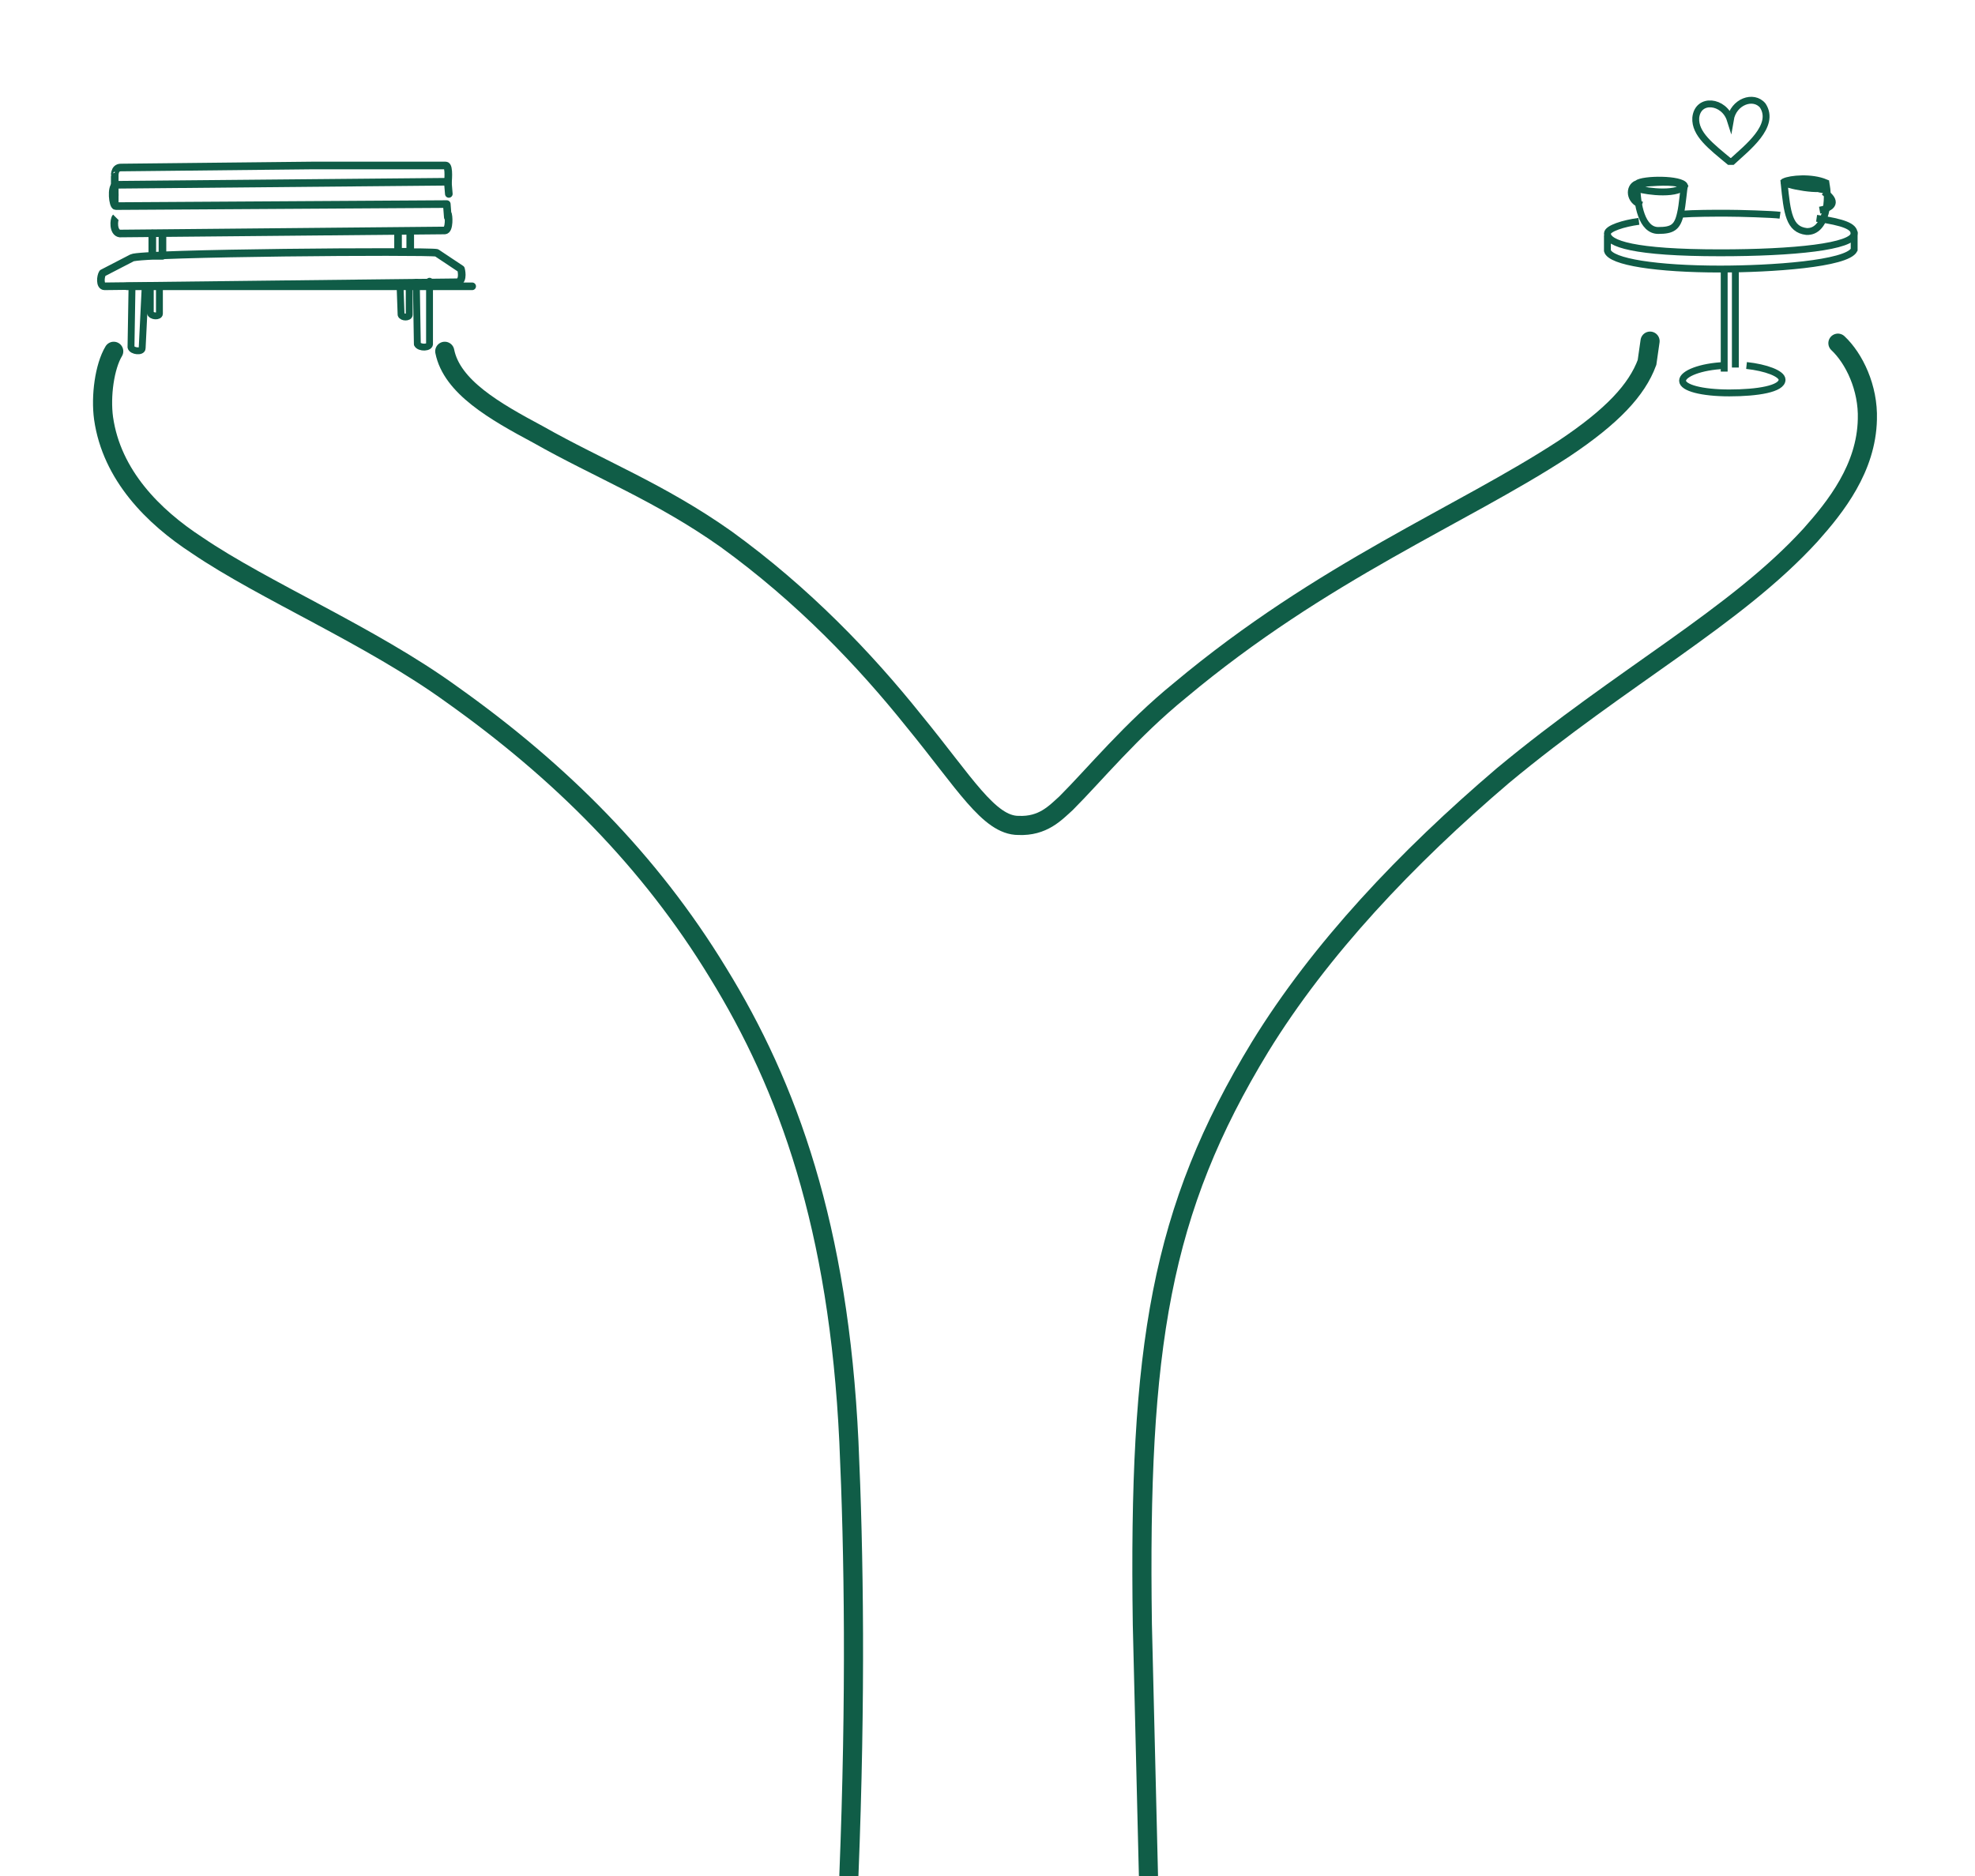
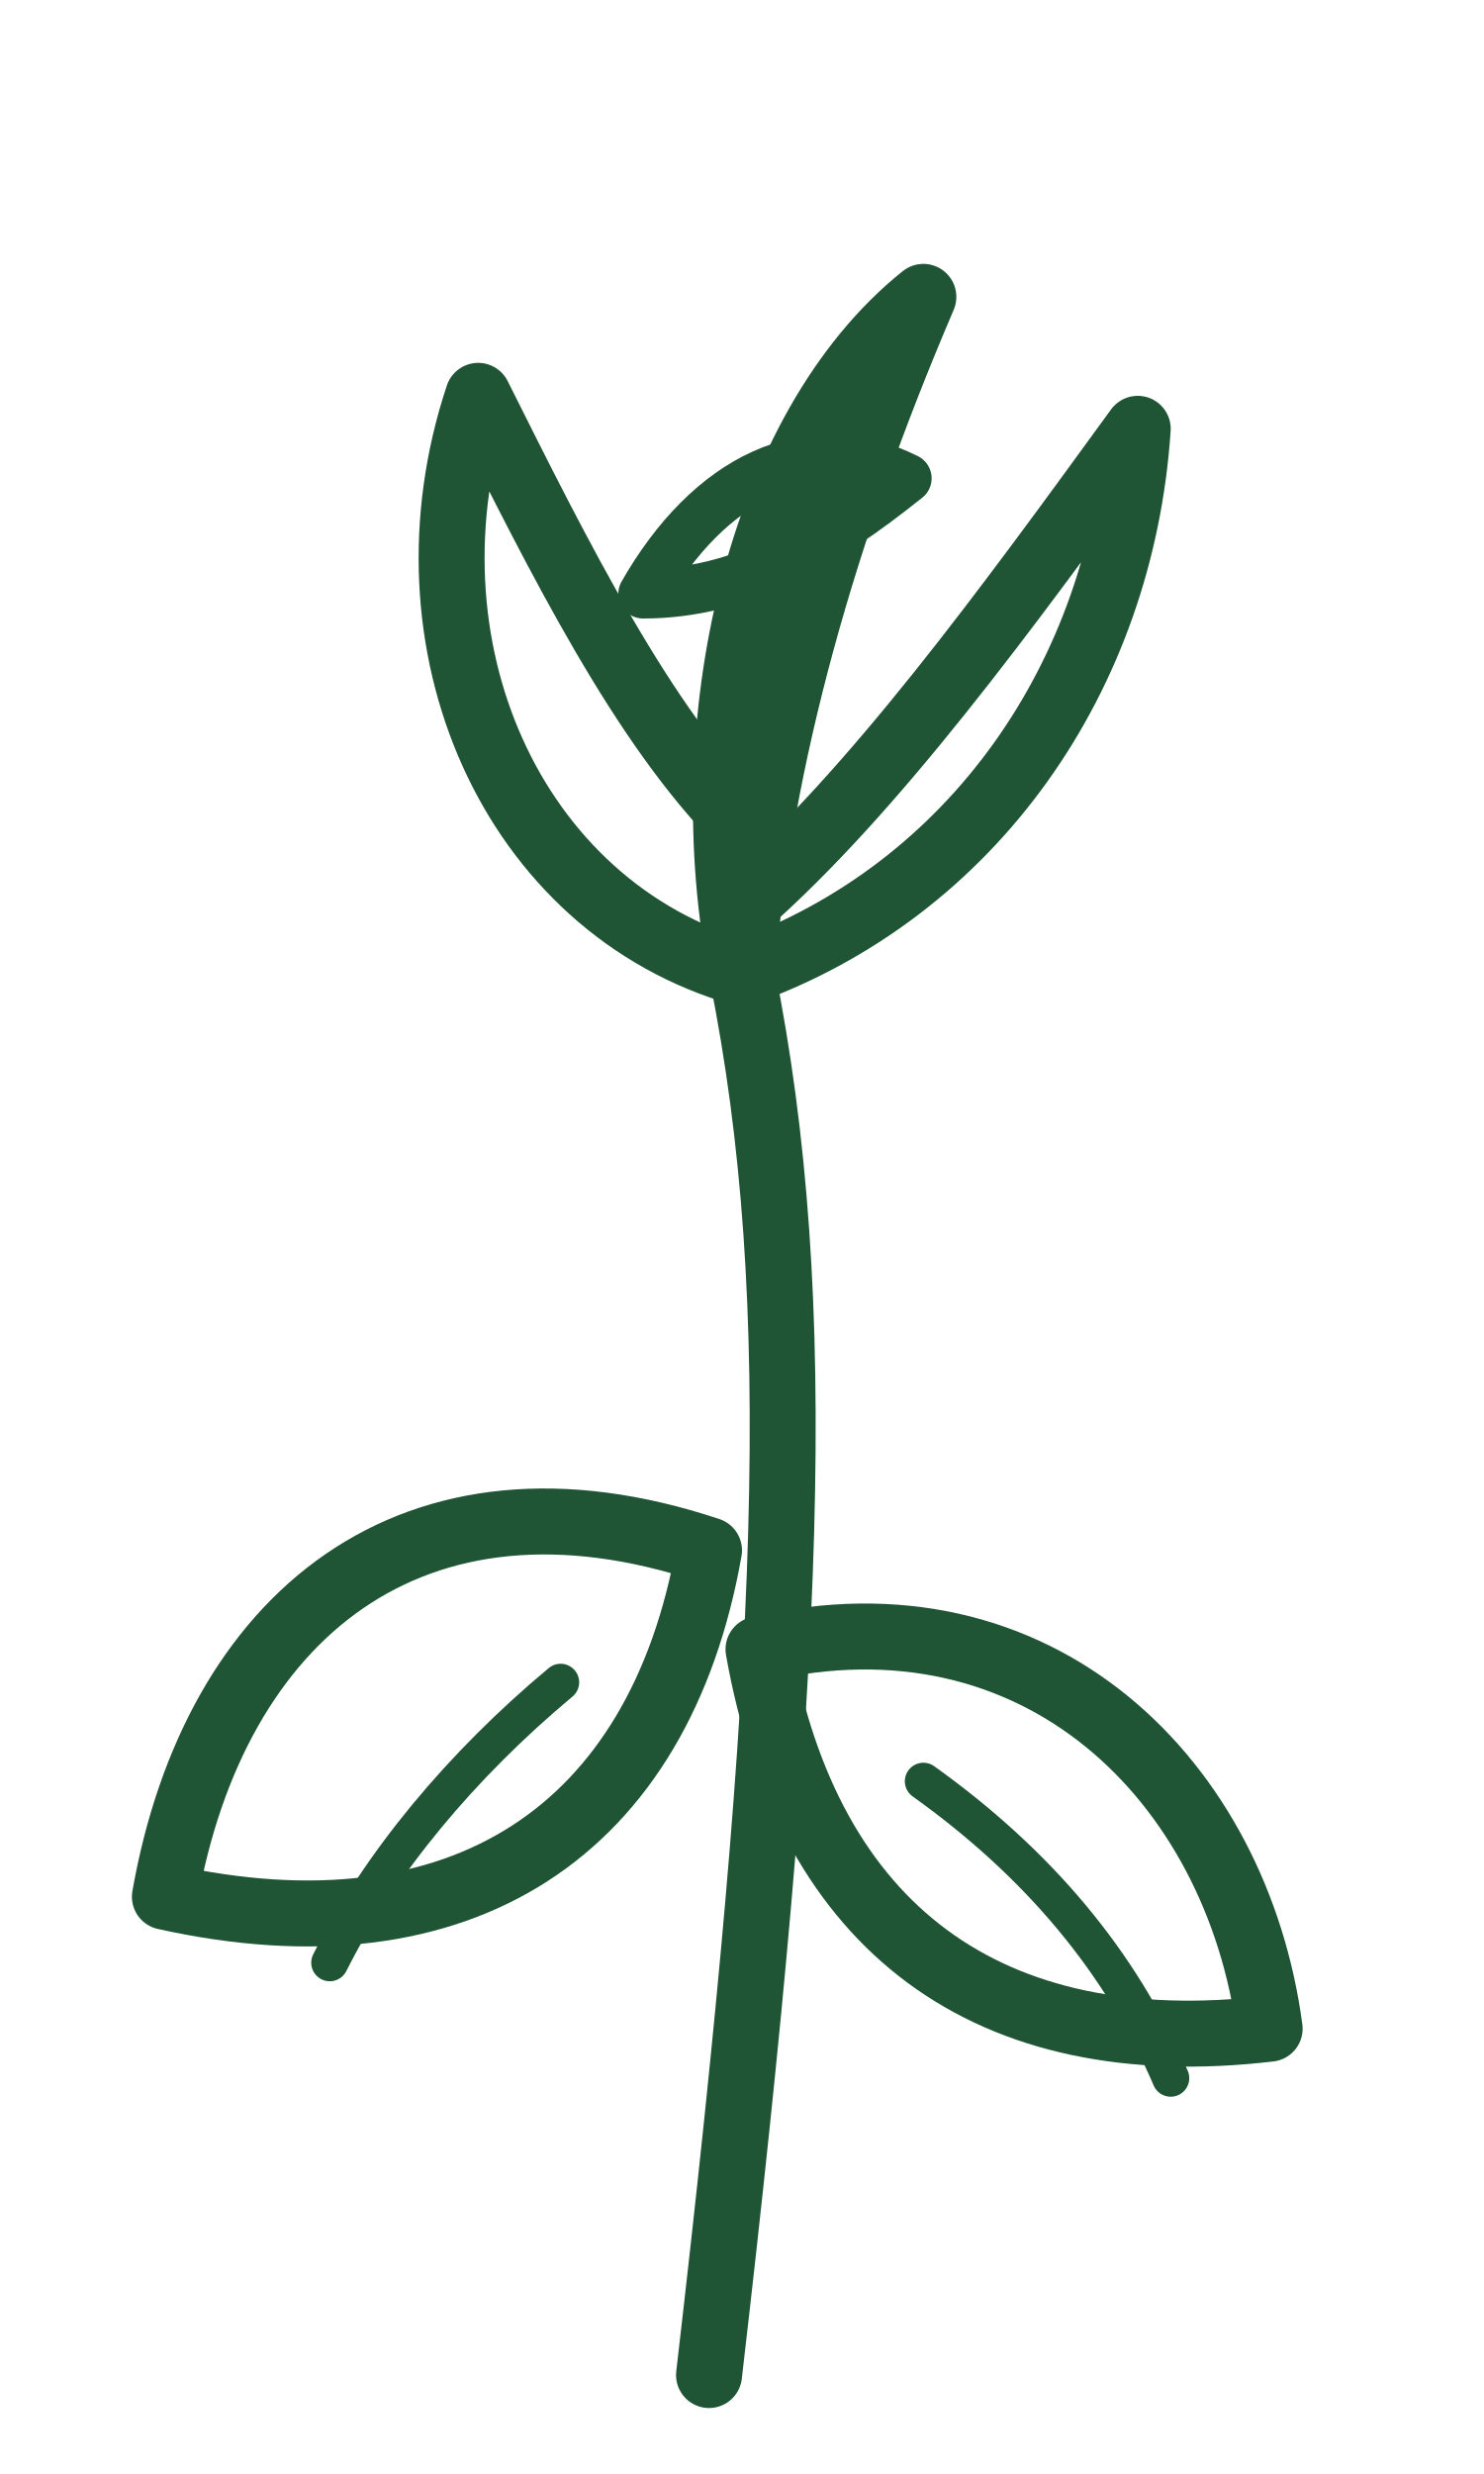
- <svg xmlns="http://www.w3.org/2000/svg" viewBox="0 0 194.5 184.7">
-   <style type="text/css">.cls-0 {fill:#F6F2E6;}
- .cls-1 {fill:none;stroke:#105D47;stroke-width:1.884;stroke-linecap:round;stroke-miterlimit:10;}
- .cls-2 {fill:none;stroke:#105C47;stroke-width:0.75;stroke-linejoin:round;stroke-miterlimit:10;}
- .cls-3 {fill:none;stroke:#105C47;stroke-width:0.75;stroke-linecap:round;stroke-linejoin:round;stroke-miterlimit:10;}
- .cls-4 {fill:none;stroke:#105C47;stroke-width:0.677;stroke-linecap:round;stroke-linejoin:round;stroke-miterlimit:10;}
- .cls-5 {fill:none;stroke:#105C47;stroke-width:0.677;stroke-miterlimit:10;}</style>
-   <path class="cls-1" d="m181 33.8c1.6 1.5 3 4.4 2.9 7.5-0.1 4.8-3.1 8.6-5.6 11.4-7.4 8.1-18.5 13.9-30.3 23.7-9.5 8.1-18 17.1-23.9 26.7-9.8 16.1-12 29.5-11.6 56.9l0.6 24.7" />
-   <path class="cls-1" d="m11.2 34.6c-0.9 1.5-1.3 4.4-1 6.6 0.8 5.6 4.9 9.7 9.2 12.5 6.6 4.5 17.1 8.9 25.1 14.7 10.7 7.6 19.5 16.4 26.2 27.4 6.9 11.2 11.9 25 12.9 46.2 0.5 11 0.7 25 0 42.7" />
-   <path class="cls-1" d="m43.8 34.6c0.7 3.5 4.9 5.9 9.2 8.2 6 3.4 12 5.7 18.5 10.3 7.6 5.5 13.7 11.9 18.5 17.9 5 6.1 7.4 10.3 10.3 10.3 2.4 0.1 3.6-1.2 4.7-2.2 2.8-2.8 6.4-7.2 11.2-11.1 14.1-11.8 27.7-17.2 37.8-23.8 4.8-3.2 7.2-5.8 8.2-8.5l0.3-2.1" />
-   <path class="cls-2" d="m11.3 19.3v-1.9c0.01 0-0.1-0.9 0.6-0.9l18.8-0.2h13.2c0.4 0 0.2 1.8 0.2 1.8" />
-   <path class="cls-3" d="m11.3 19.1v1m32.9-1-0.1-1.2-32.7 0.3c-0.5 0.2-0.3 2.1 0 2.1 0.2 0 32.5-0.2 32.6-0.2l0.1 1.3" />
-   <path class="cls-2" d="m11.4 21.4c-0.2 0.2-0.3 1.5 0.4 1.6l32-0.3c0.5 0 0.4-1.6 0.3-1.6" />
-   <path class="cls-3" d="m15 23v2.2h1v-2.1m23.2-0.2v1.9h1.2v-1.9m-27.4 2.5-2.9 1.5c-0.2 0.3-0.3 1.3 0.2 1.3l34.8-0.4c0.6-0.2 0.3-1.3 0.3-1.3l-2.4-1.6c-0.9-0.2-29.1 0-30 0.5z" />
-   <path class="cls-3" d="m12.5 28.2h34" />
-   <path class="cls-4" d="m13 28.3-0.1 5.9c0.1 0.4 1.1 0.5 1.1 0.1l0.3-6.1" />
-   <path class="cls-4" d="m14.8 28.3v2.5c0.1 0.4 0.9 0.4 0.9 0.1v-2.6" />
-   <path class="cls-4" d="m41 27.8 0.1 6.1c0.2 0.4 1.3 0.4 1.2-0.1v-6.1" />
-   <path class="cls-4" d="m39.4 28.2 0.1 2.8c0.1 0.3 0.8 0.3 0.8 0v-2.8" />
-   <path class="cls-5" d="m161.4 21.8c-1.5 0.2-3.1 0.7-3.1 1.2 0 1 2.6 1.9 11.1 1.9 7.2 0 13.2-0.6 13.2-1.9 0-0.7-1-1.1-3.7-1.5" />
-   <path class="cls-5" d="m165.5 21.1c1.4-0.1 3.2-0.1 4.5-0.1s4.6 0.1 5.3 0.2" />
-   <path class="cls-5" d="m158.3 23.2v1.5c0.3 1.1 4.9 1.8 11.1 1.8 5 0 12.5-0.5 13.2-1.9v-1.8" />
-   <path class="cls-5" d="m169.8 26.5v10.1" />
-   <path class="cls-5" d="m170.9 26.5v9.7" />
-   <path class="cls-5" d="m169.8 36c-2.3 0.1-4.1 0.8-4.1 1.5s1.9 1.2 4.6 1.2c2.8 0 5.2-0.4 5.2-1.3 0-0.6-1.6-1.2-3.5-1.4" />
-   <path class="cls-5" d="m170.3 15.9c-1.8-1.5-3.4-2.7-3.3-4.3 0.2-2 2.8-1.7 3.4 0.2 0.3-1.8 2.3-2.5 3.2-1.4 1.3 2-1.6 4.2-3 5.5h-0.3z" />
-   <path class="cls-5" d="m161.2 18.1c-0.8 0.3-0.8 1.7 0.5 2.1m3.8 0.8c0.2-0.8 0.3-2.5 0.4-2.7-0.3-0.7-4.1-0.7-4.7-0.2 0 2.1 0.5 4.6 2.1 4.6 1.4 0 1.9-0.3 2.2-1.7z" />
-   <path class="cls-5" d="m179.6 18.9c1.1 0.7 1.3 1.5-0.4 1.8" />
-   <path class="cls-5" d="m179.4 19c0.1-0.5 0.2-1.1-0.1-0.9-0.8-0.1-3.1-0.2-3.6-0.1 0.3 3 0.5 4.6 2.2 4.8 2 0.1 2.3-3.3 1.9-4.8" />
-   <path class="cls-5" d="m179.8 18c-1.4-0.6-3.5-0.4-4.1-0.1-0.2 0.3 4.1 1.1 4.1 0.4z" />
-   <path class="cls-5" d="m161.1 18.5c0.2 0.2 3.4 0.8 4.6 0 0.2-0.6-1.7-0.6-3-0.5-0.5 0-1.8 0.2-1.6 0.5z" />
+ <svg xmlns="http://www.w3.org/2000/svg" viewBox="0 0 180 300" fill="none" aria-hidden="true">
+   <g stroke="#1F5535" stroke-width="8" stroke-linecap="round" stroke-linejoin="round">
+     <path d="M90 118c8 40 6 84-4 170" />
+     <path d="M86 188c-36-12-60 8-66 42 36 8 60-8 66-42Z" />
+     <path d="M68 204c-12 10-22 22-28 34" stroke-width="4.5" />
+     <path d="M92 200c34-8 58 16 62 46-34 4-56-12-62-46Z" />
+     <path d="M112 216c14 10 24 22 30 36" stroke-width="4.5" />
+     <path d="M90 118          C62 110 48 78 58 48          C68 68 78 88 90 100" />
+     <path d="M90 118          C84 88 92 52 112 36          C100 64 92 92 90 118Z" />
+     <path d="M90 118          C118 108 136 82 138 52          C122 74 106 96 90 110" />
+     <path d="M78 72          C86 58 98 52 110 58          C100 66 90 72 78 72Z" stroke-width="6" />
+   </g>
</svg>
